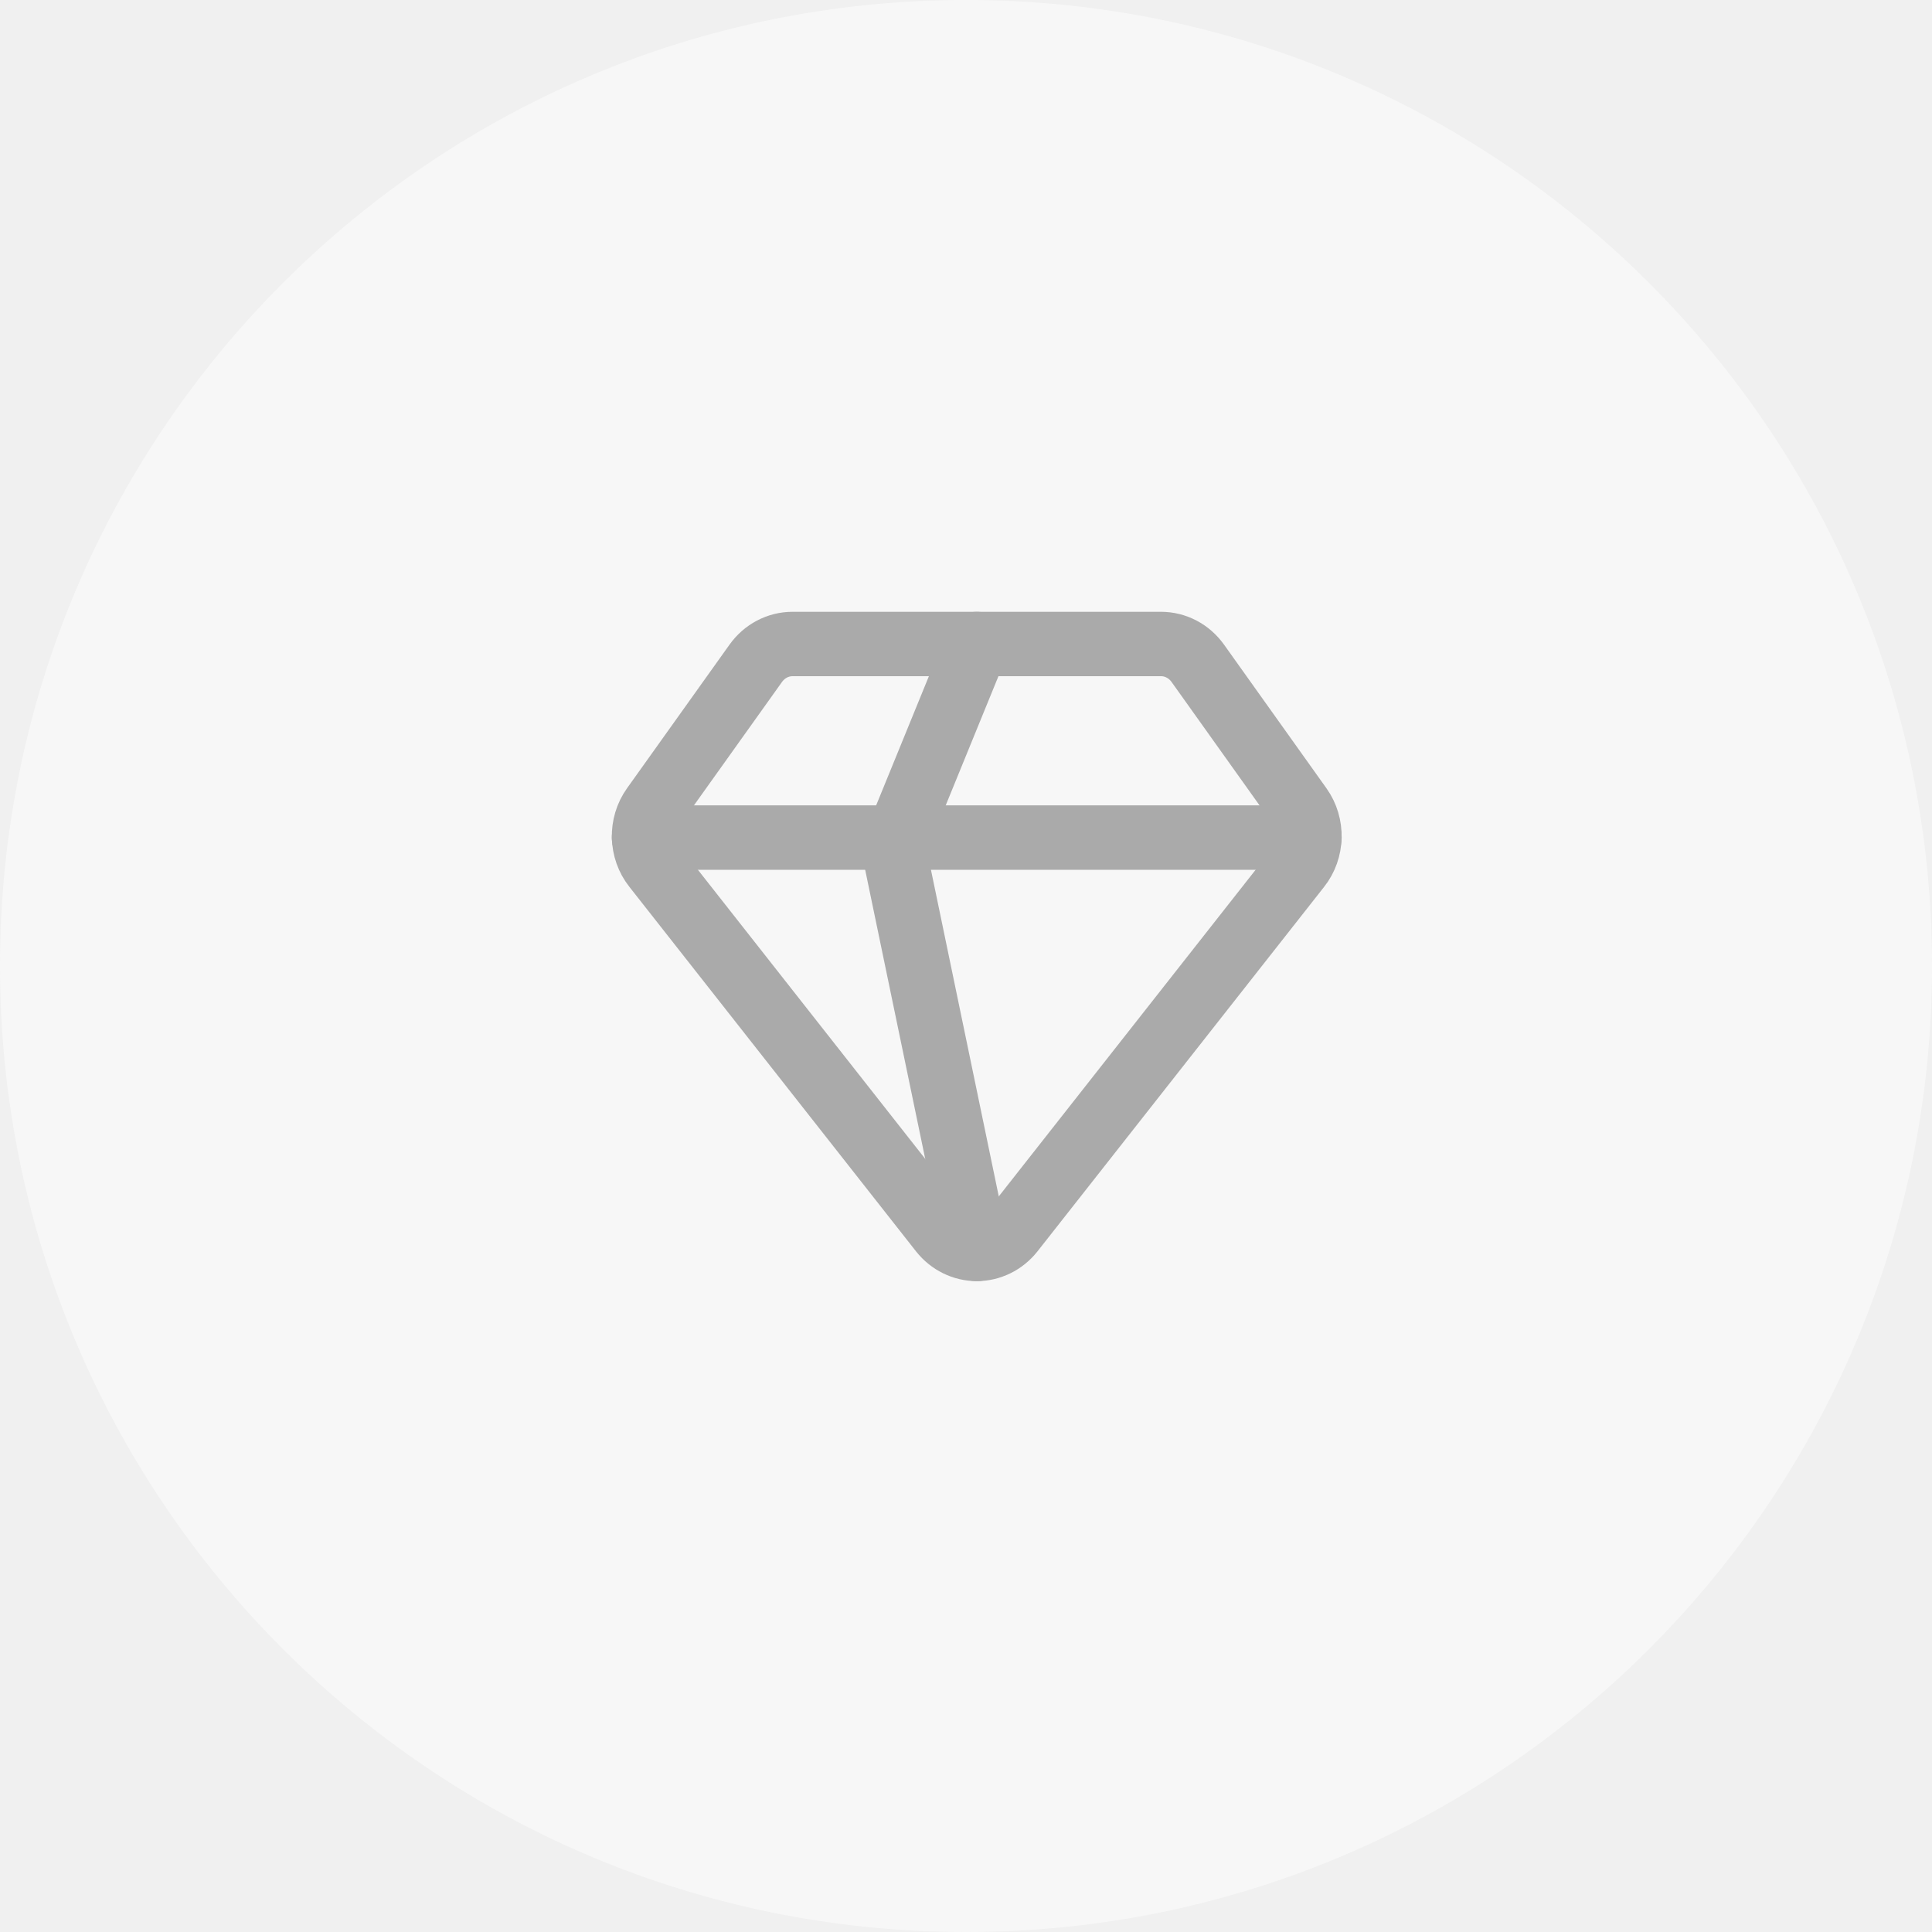
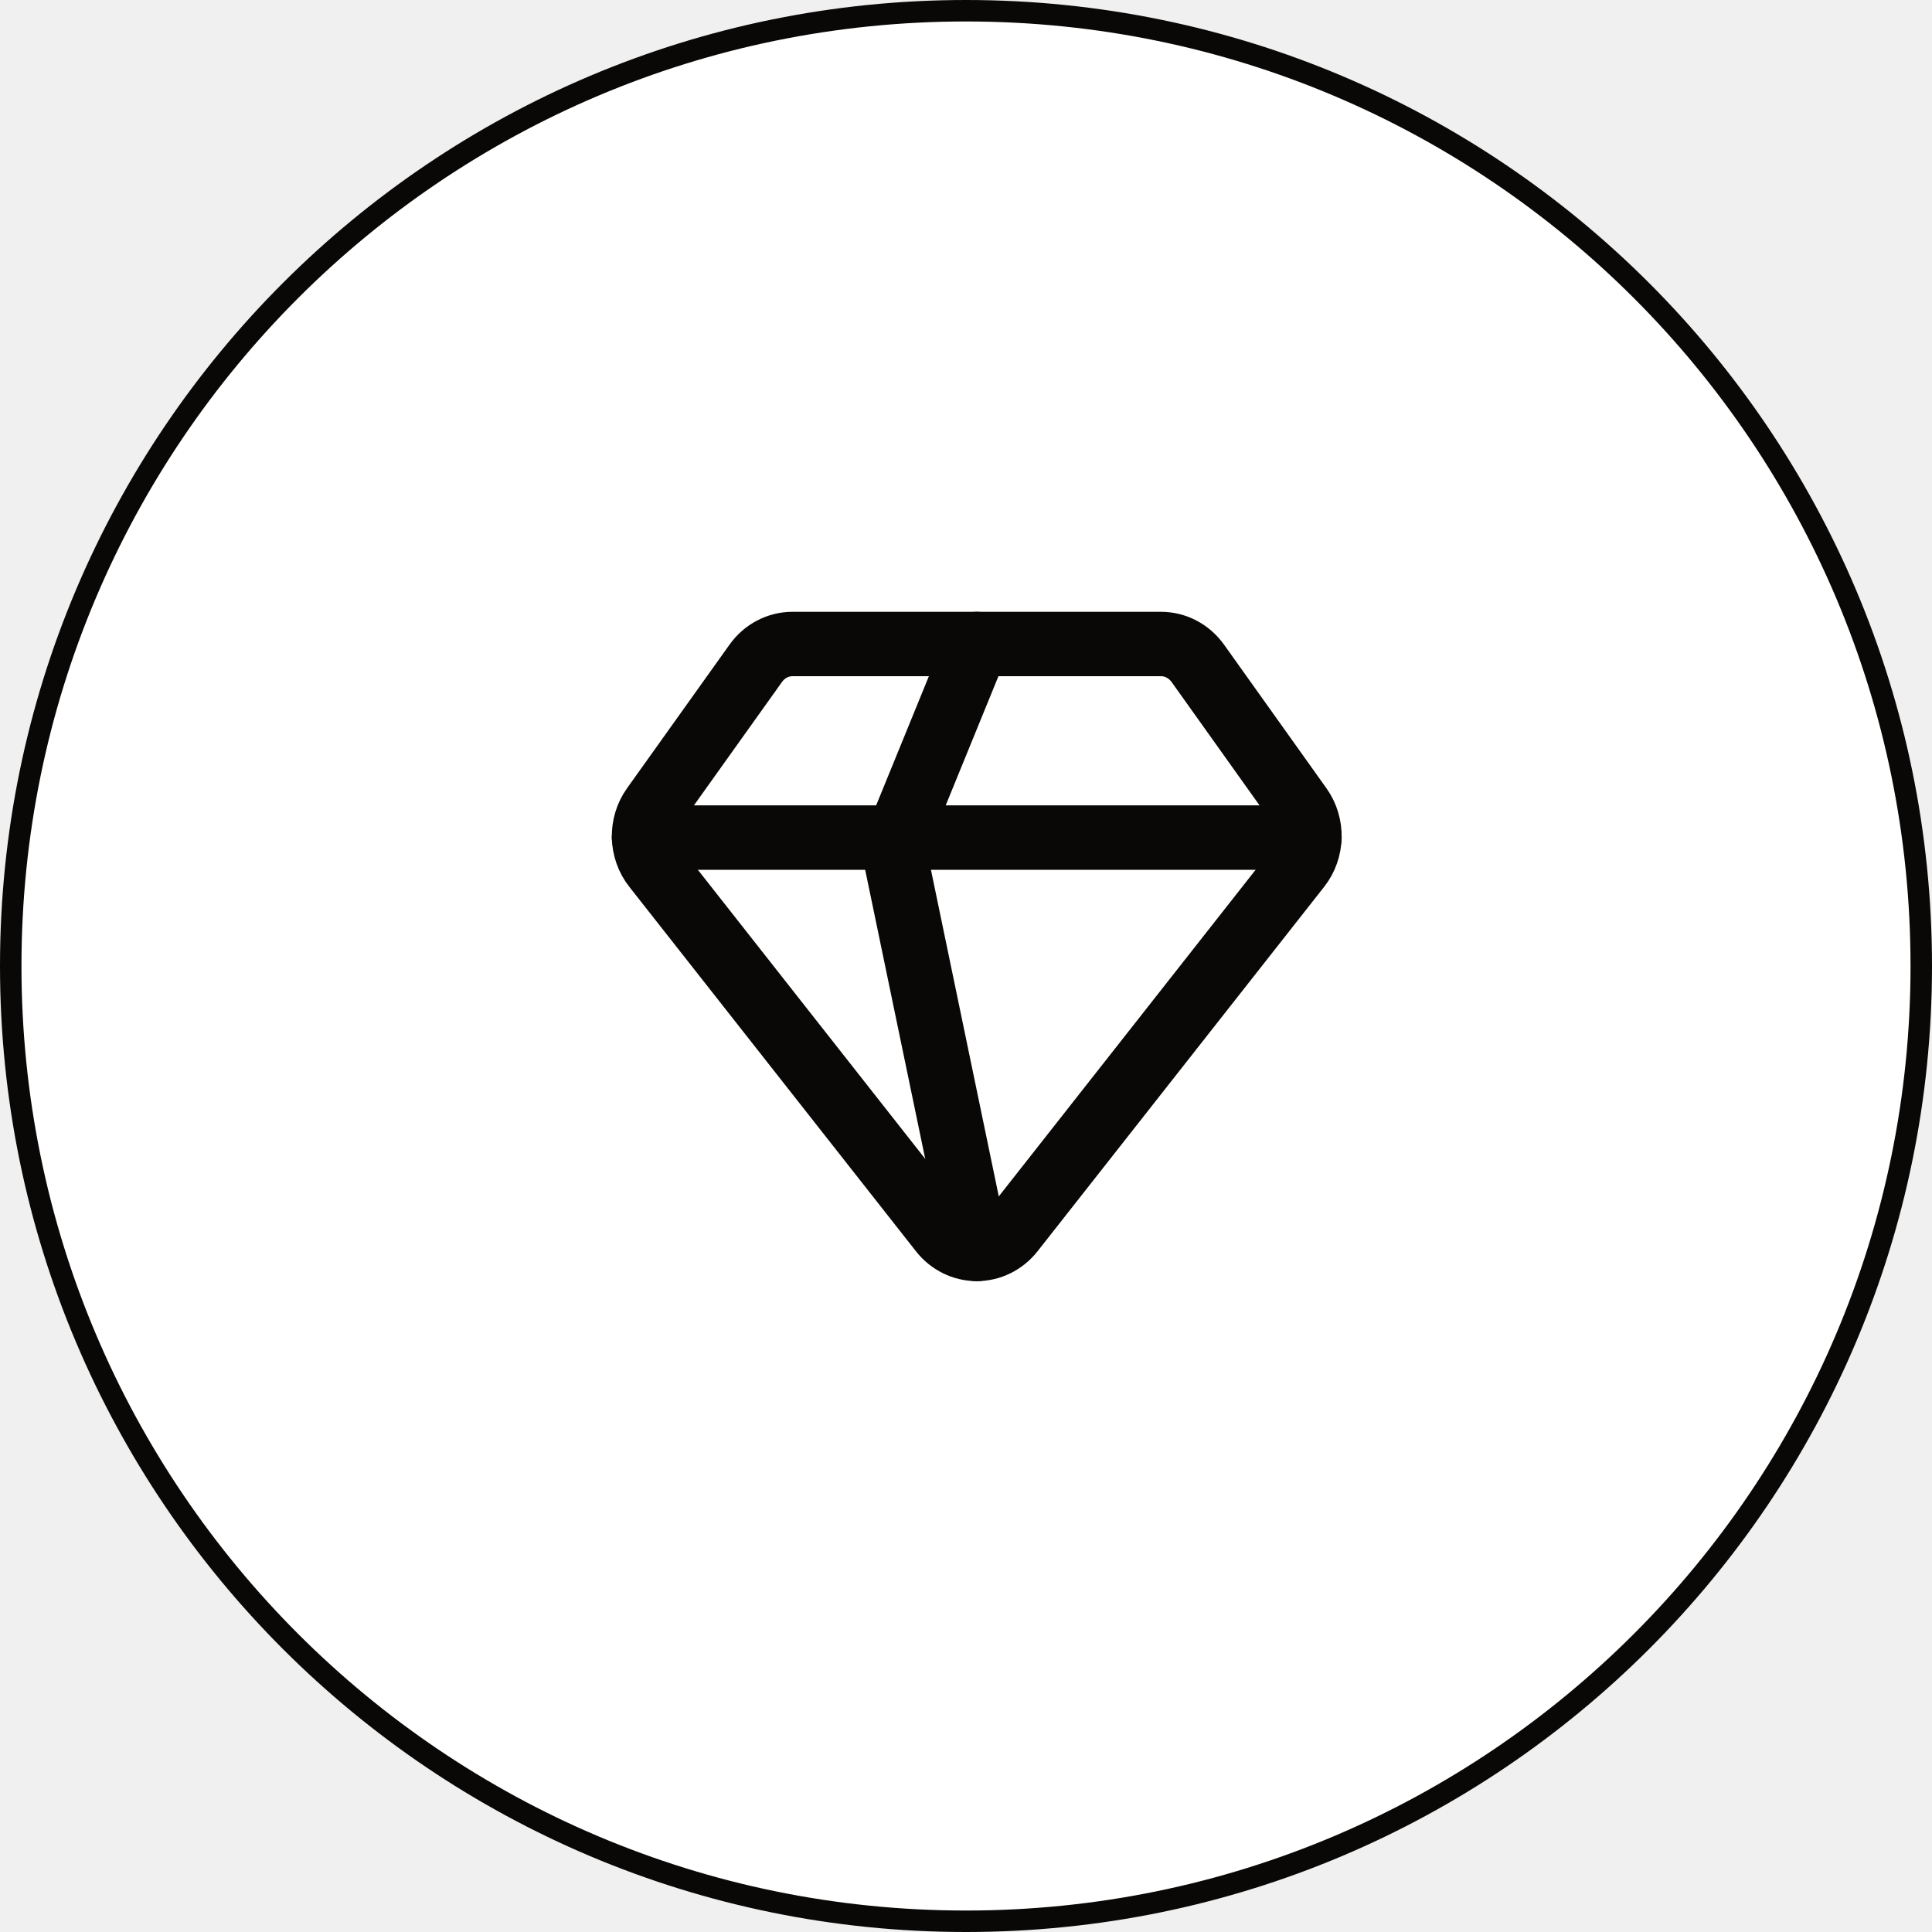
<svg xmlns="http://www.w3.org/2000/svg" class="beneficiary-form-icon" width="45" height="45" viewBox="0 0 45 45" fill="none">
-   <circle cx="22.5" cy="22.5" r="22.5" fill="#F7F7F7" stroke-width="0.5" />
-   <path fill-rule="evenodd" clip-rule="evenodd" d="M27.9 15.451C27.698 15.167 27.38 15 27.042 15H18.46C18.122 15 17.804 15.167 17.602 15.451L15.215 18.796C14.917 19.214 14.931 19.793 15.25 20.194L21.928 28.686C22.132 28.942 22.433 29.09 22.75 29.09C23.068 29.09 23.369 28.942 23.573 28.686L30.251 20.194C30.569 19.793 30.583 19.214 30.285 18.796L27.9 15.451Z" stroke="#AAAAAA" stroke-width="1.5" stroke-linecap="round" stroke-linejoin="round" />
-   <path d="M22.752 15L20.812 19.751L22.752 29.091" stroke="#AAAAAA" stroke-width="1.5" stroke-linecap="round" stroke-linejoin="round" />
-   <path d="M15 19.509H30.5" stroke="#AAAAAA" stroke-width="1.5" stroke-linecap="round" stroke-linejoin="round" />
+   <circle cx="22.5" cy="22.5" r="22.25" fill="white" stroke="#0A0806" stroke-width="0.5" />
+   <path fill-rule="evenodd" clip-rule="evenodd" d="M27.9 15.451C27.697 15.167 27.379 15 27.042 15H18.46C18.122 15 17.804 15.167 17.602 15.451L15.215 18.796C14.917 19.214 14.931 19.793 15.249 20.194L21.928 28.686C22.131 28.942 22.433 29.09 22.75 29.09C23.067 29.09 23.369 28.942 23.573 28.686L30.251 20.194C30.569 19.793 30.583 19.214 30.285 18.796L27.9 15.451Z" fill="white" stroke="#0A0806" stroke-width="1.5" stroke-linecap="round" stroke-linejoin="round" />
+   <path fill-rule="evenodd" clip-rule="evenodd" d="M22.752 15L20.812 19.751L22.752 29.091" fill="white" />
+   <path d="M22.752 15L20.812 19.751L22.752 29.091" stroke="#0A0806" stroke-width="1.5" stroke-linecap="round" stroke-linejoin="round" />
+   <path fill-rule="evenodd" clip-rule="evenodd" d="M15 19.509H30.5H15Z" fill="white" />
+   <path d="M15 19.509H30.5" stroke="#0A0806" stroke-width="1.5" stroke-linecap="round" stroke-linejoin="round" />
</svg>
